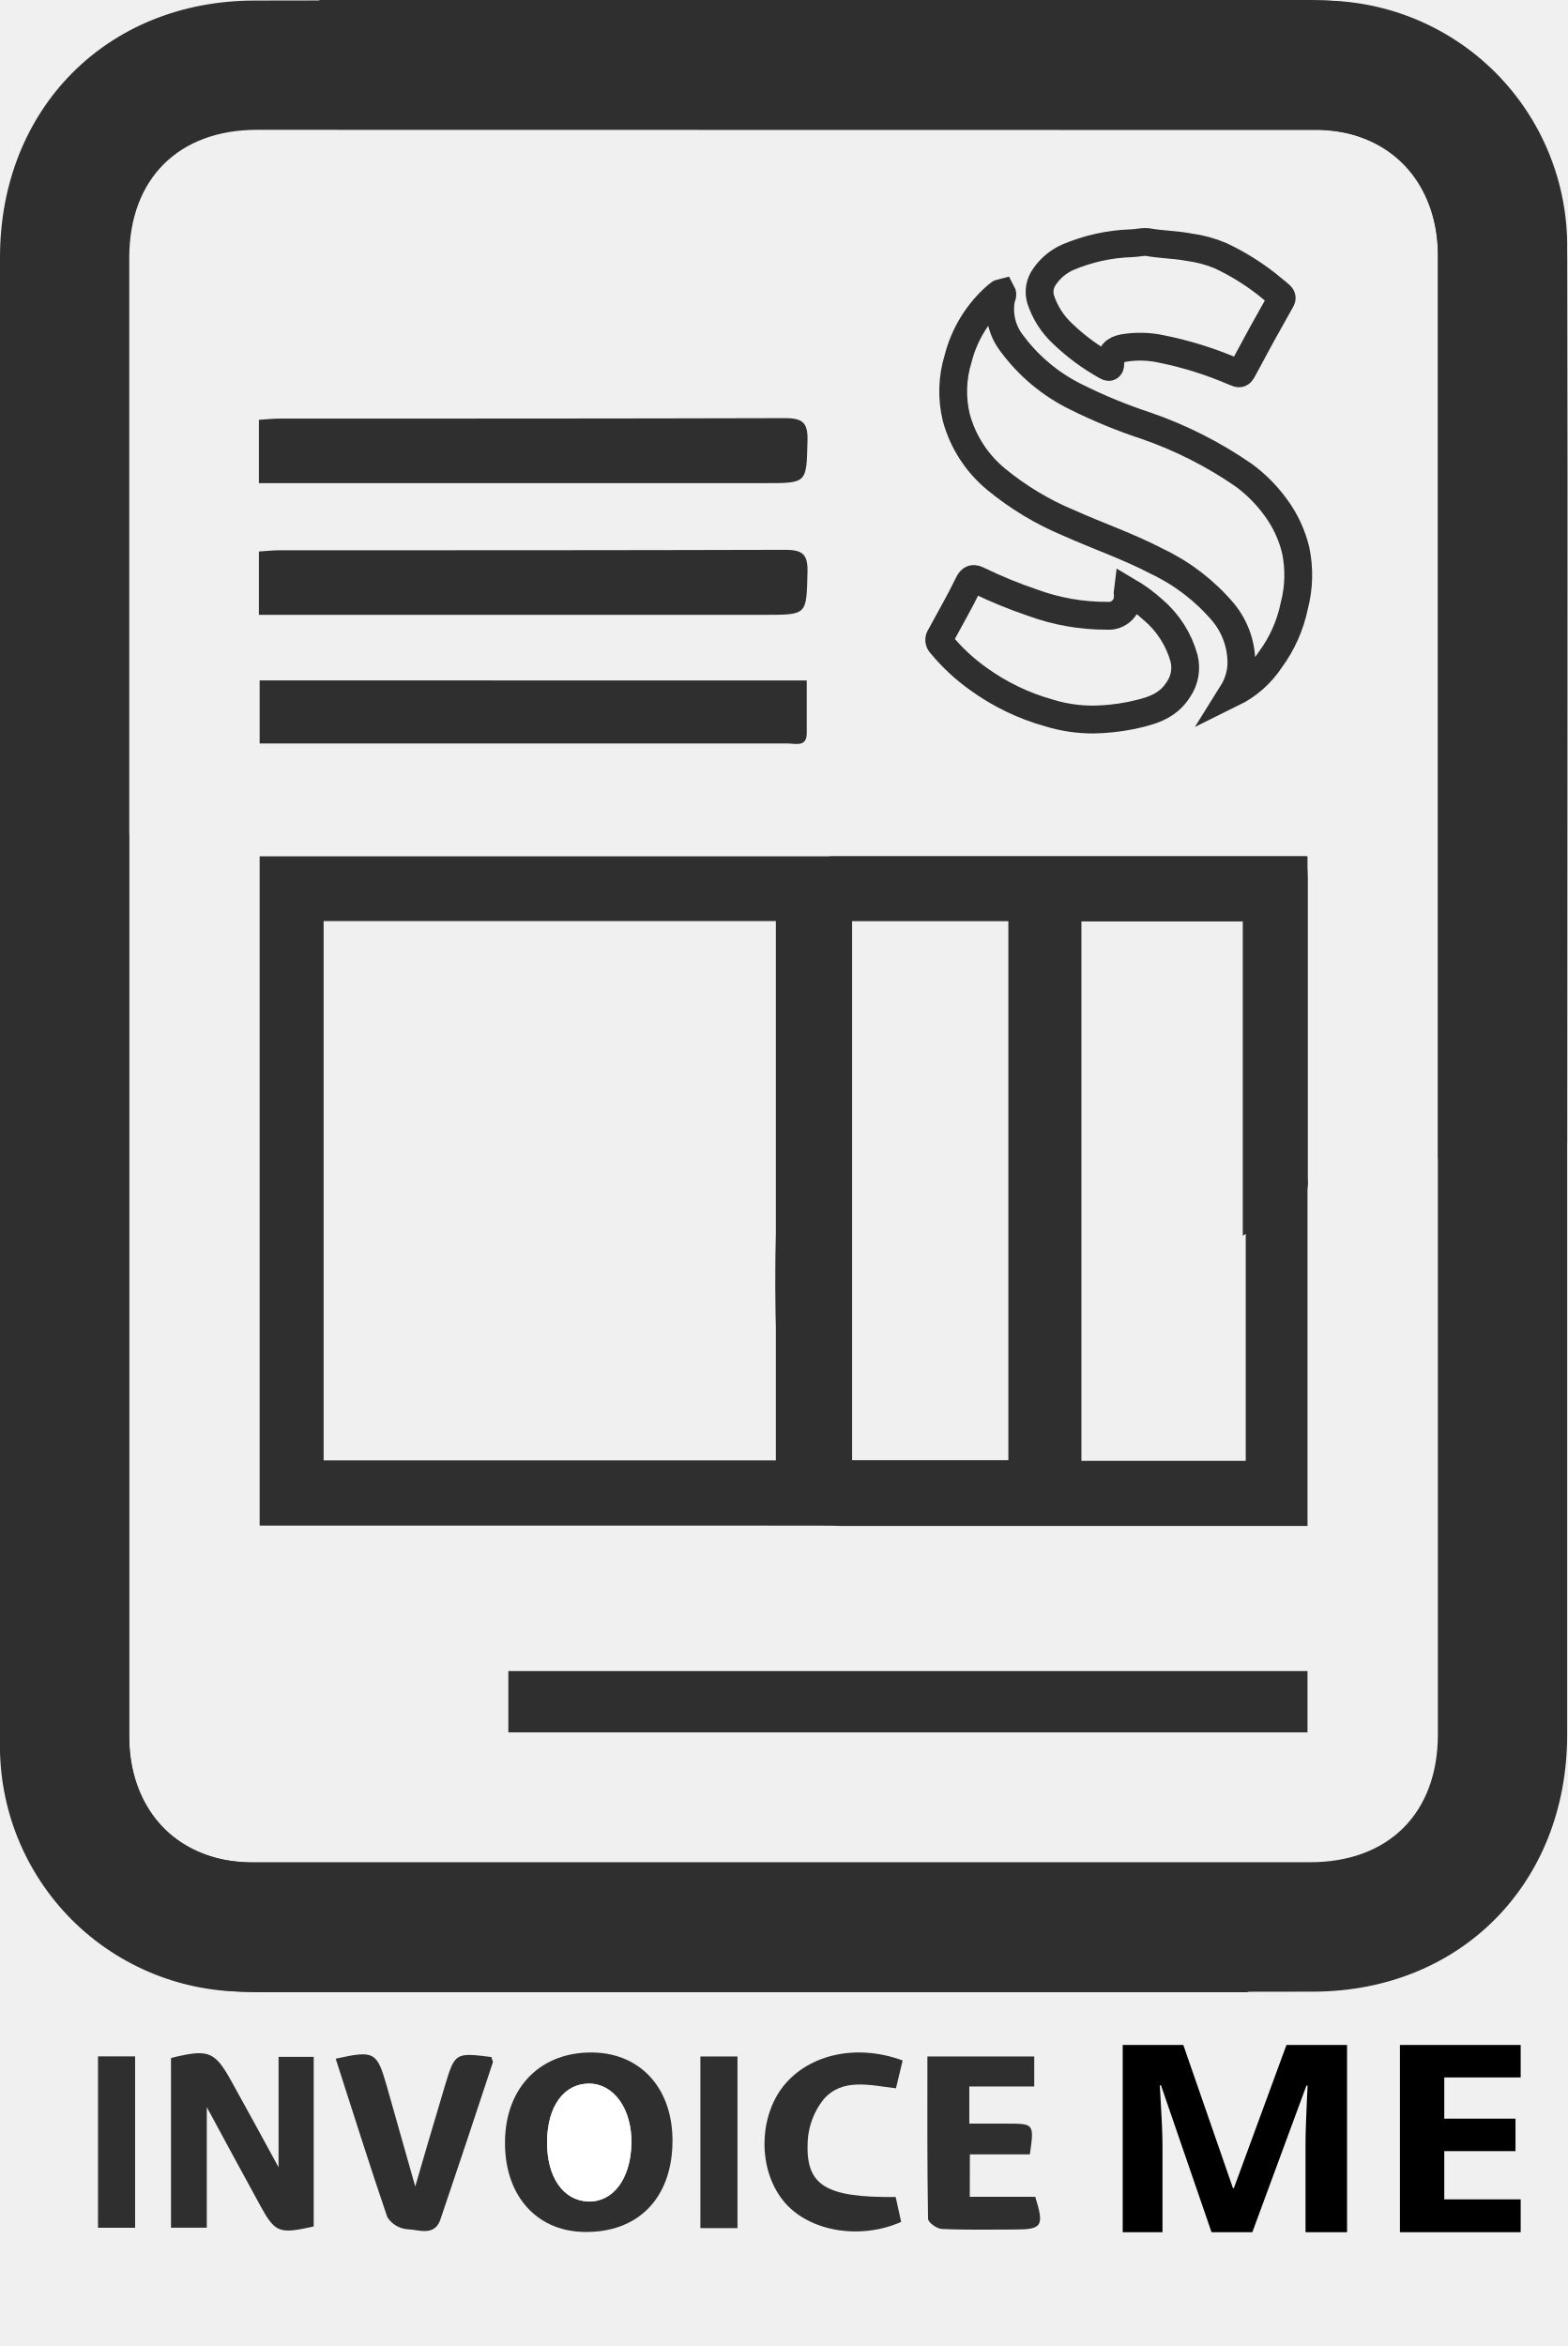
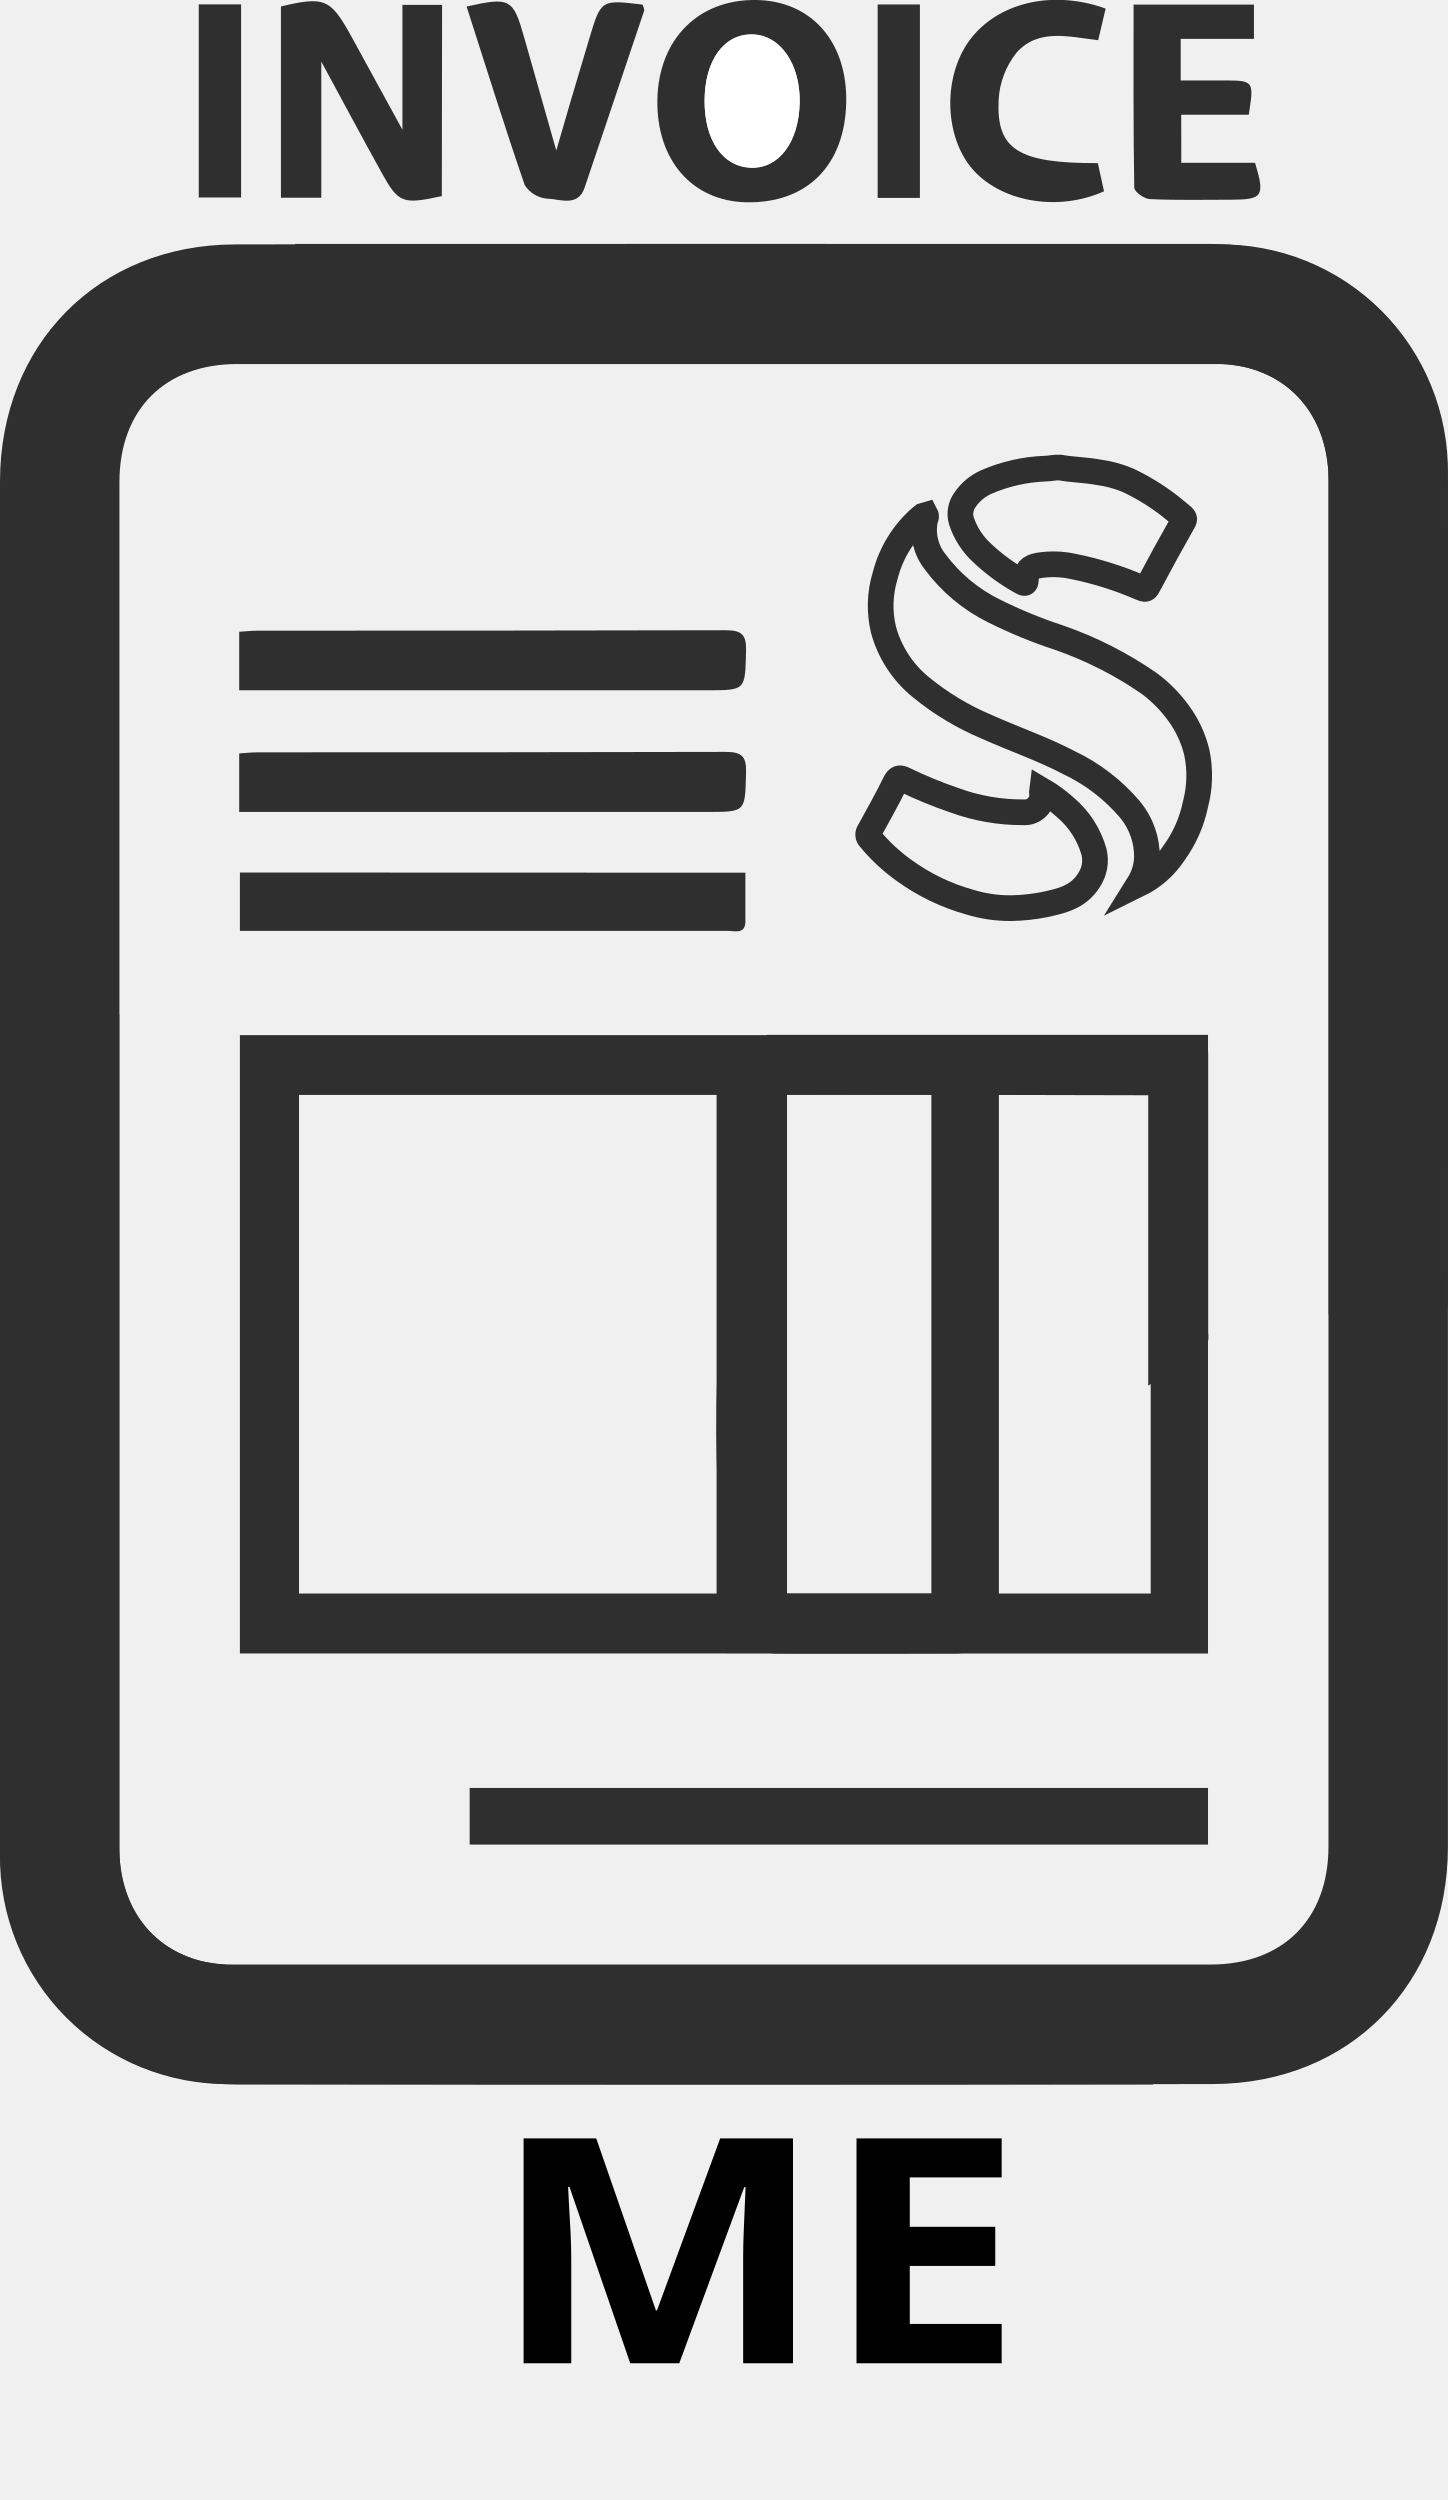
- <svg xmlns="http://www.w3.org/2000/svg" viewBox="0 0 169 252.98">
+ <svg xmlns="http://www.w3.org/2000/svg" viewBox="0 0 169 291.8">
  <defs>
-     <style>.cls-1,.cls-3{fill:none;}.cls-1{stroke:#2f2f2f;stroke-miterlimit:10;stroke-width:3px;}.cls-2{fill:#2f2f2f;}.cls-4{font-size:31.08px;font-family:KohinoorBangla-Bold, Kohinoor Bangla;font-weight:700;}.cls-5{fill:#fff;}</style>
+     <style>.cls-1,.cls-3{fill:none;}.cls-1{stroke:#2f2f2f;stroke-miterlimit:10;stroke-width:3px;}.cls-2{fill:#2f2f2f;}.cls-4{font-size:40.4px;font-family:KohinoorBangla-Bold, Kohinoor Bangla;font-weight:700;}.cls-5{fill:#fff;}</style>
  </defs>
  <g id="Capa_2" data-name="Capa 2">
    <g id="Capa_1-2" data-name="Capa 1">
-       <path class="cls-1" d="M132.92,74.72a6.27,6.27,0,0,0,.95-3.08,8.57,8.57,0,0,0-1.95-5.6,21.35,21.35,0,0,0-7.14-5.5c-3.1-1.62-6.38-2.74-9.55-4.16a31.13,31.13,0,0,1-7.77-4.67A13.07,13.07,0,0,1,103.12,45a12,12,0,0,1,.2-6.32,13.38,13.38,0,0,1,4.22-6.83,2.82,2.82,0,0,1,.28-.22,1,1,0,0,1,.22-.08c.13.24,0,.43-.07.64a6,6,0,0,0,1.2,4.91,19,19,0,0,0,6.86,5.7,56.57,56.57,0,0,0,7.59,3.12,43.41,43.41,0,0,1,10.57,5.37,16,16,0,0,1,3.4,3.45,12.79,12.79,0,0,1,2.14,4.61,13.14,13.14,0,0,1-.16,6A14.77,14.77,0,0,1,137,71.12,10.36,10.36,0,0,1,132.92,74.72Z" />
-       <path class="cls-1" d="M121.62,63.76a16.63,16.63,0,0,1,2.73,2A10.56,10.56,0,0,1,127.69,71a4.16,4.16,0,0,1-.59,3.32c-1.24,2-3.24,2.42-5.21,2.85a22.19,22.19,0,0,1-3.94.42,16.05,16.05,0,0,1-4.83-.71,24,24,0,0,1-7.64-3.69,20.88,20.88,0,0,1-4-3.73.63.63,0,0,1-.06-.85c1-1.86,2.08-3.71,3-5.62.33-.69.58-.64,1.12-.38A50.86,50.86,0,0,0,111.38,65a23,23,0,0,0,8,1.4,2.06,2.06,0,0,0,2.23-2.28C121.59,64,121.6,63.92,121.62,63.76Z" />
-       <path class="cls-1" d="M123.71,26.1c1.48.27,3,.27,4.48.55a13.48,13.48,0,0,1,3.45.93,26.42,26.42,0,0,1,4.89,3c.46.36.91.75,1.37,1.12s.35.47.13.86q-2,3.52-3.89,7.08c-.39.73-.36.74-1.09.43a39.18,39.18,0,0,0-7.81-2.44,10.8,10.8,0,0,0-4.06-.1c-1,.19-1.4.6-1.45,1.71,0,.42-.18.37-.42.23A22.89,22.89,0,0,1,114.61,36a8.8,8.8,0,0,1-2.39-3.73,2.8,2.8,0,0,1,.41-2.42,5.94,5.94,0,0,1,2.5-2.1A19.1,19.1,0,0,1,122,26.23C122.56,26.22,123.13,26.06,123.71,26.1Z" />
-       <path class="cls-2" d="M134.61,214.83h-2q-52.38,0-104.76,0C11.54,214.82,0,203.28,0,186.94Q0,107.34,0,27.75C0,11.79,11.48.09,27.42.06q57.35-.12,114.69,0A26.47,26.47,0,0,1,169,26.95c.08,32,0,64.08,0,96.12,0,.63-.08,1.26-.11,1.85H155.08c0-.7,0-1.53,0-2.35q0-47.41,0-94.82c0-6.71-3.57-11.75-9.49-13.31a16.16,16.16,0,0,0-4.06-.42Q84.62,14,27.7,14c-8.44,0-13.75,5.29-13.76,13.76q0,79.81,0,159.62c0,8.15,5.43,13.48,13.59,13.49q45.57,0,91.15,0A5.19,5.19,0,0,1,123,202.9C126.68,207,130.67,210.82,134.61,214.83Z" />
-       <path class="cls-2" d="M34.39,0h2Q88.74,0,141.12,0C157.45,0,169,11.55,169,27.89q0,79.59,0,159.19c0,16-11.47,27.66-27.41,27.69q-57.35.12-114.69,0A26.47,26.47,0,0,1,0,187.88c-.08-32,0-64.08,0-96.12,0-.63.08-1.26.11-1.85H13.92c0,.7,0,1.53,0,2.35q0,47.41,0,94.82c0,6.71,3.57,11.75,9.49,13.31a16.16,16.16,0,0,0,4.06.42q56.91,0,113.83,0c8.44,0,13.75-5.29,13.76-13.76q0-79.81,0-159.62c0-8.15-5.43-13.48-13.59-13.49q-45.57,0-91.15,0A5.19,5.19,0,0,1,46,11.93C42.31,7.83,38.33,4,34.39,0Z" />
-       <path class="cls-2" d="M28,92.34h112.9c0,.82.12,1.57.12,2.33,0,10.8,0,21.6,0,32.4a3.08,3.08,0,0,1-2,3.34c-1.62.72-3.1,1.74-5,2.84V99.3H115.92v2.51c0,17.28.11,34.56-.09,51.84,0,3.37-1.2,6.74-2,10.06-.11.43-1.37.8-2.1.8-10.87.05-21.74,0-32.61,0H28Zm55.67,65.14V99.32H34.9v58.16Zm25.07,0V99.31H91v58.17Z" />
-       <path class="cls-2" d="M54.82,186.81V180.2H141v6.61Z" />
-       <path class="cls-2" d="M27.92,66.29V59.47c.8-.05,1.49-.13,2.19-.13,18.19,0,36.38,0,54.58-.05,1.92,0,2.44.54,2.39,2.43-.12,4.57,0,4.58-4.53,4.58H27.92Z" />
-       <path class="cls-2" d="M27.92,52.09V45.27c.8-.05,1.49-.13,2.19-.13,18.19,0,36.38,0,54.58-.05,1.92,0,2.44.54,2.39,2.43-.12,4.57,0,4.58-4.53,4.58H27.92Z" />
-       <path class="cls-2" d="M87,73.38c0,2,0,3.84,0,5.69,0,1.54-1.25,1.1-2.09,1.1q-17.16,0-34.31,0H28v-6.8Z" />
-       <path class="cls-3" d="M83.64,157.48H34.9V99.32H83.64Z" />
-       <path class="cls-3" d="M108.71,157.48H91V99.31h17.72Z" />
-       <path class="cls-2" d="M141,164.55H90.57c-11.54,0-6.44-61.28-1.07-72.21H141ZM116.62,99.36v58.17h17.72V99.36Zm-24.73-.05v58.17h17.72V99.31Z" />
-       <text class="cls-4" transform="translate(118.22 240.71) scale(1.02 0.91)">ME</text>
+       <path class="cls-1" d="M132.92,103.2a6.27,6.27,0,0,0,.95-3.08,8.57,8.57,0,0,0-1.95-5.6,21.35,21.35,0,0,0-7.14-5.5c-3.1-1.62-6.38-2.74-9.55-4.16a31.13,31.13,0,0,1-7.77-4.67,13.07,13.07,0,0,1-4.34-6.69,12,12,0,0,1,.2-6.32,13.38,13.38,0,0,1,4.22-6.83,2.82,2.82,0,0,1,.28-.22,1,1,0,0,1,.22-.08c.13.24,0,.43-.07.64a6,6,0,0,0,1.2,4.91A19,19,0,0,0,116,71.3a56.56,56.56,0,0,0,7.59,3.12,43.41,43.41,0,0,1,10.57,5.37,16,16,0,0,1,3.4,3.45,12.8,12.8,0,0,1,2.14,4.62,13.14,13.14,0,0,1-.16,6A14.77,14.77,0,0,1,137,99.6,10.36,10.36,0,0,1,132.92,103.2Z" />
+       <path class="cls-1" d="M121.62,92.24a16.63,16.63,0,0,1,2.73,2,10.56,10.56,0,0,1,3.34,5.18,4.17,4.17,0,0,1-.59,3.32c-1.24,2-3.24,2.42-5.21,2.85A22.19,22.19,0,0,1,118,106a16.05,16.05,0,0,1-4.83-.71,24,24,0,0,1-7.64-3.69,20.88,20.88,0,0,1-4-3.73.63.63,0,0,1-.06-.85c1-1.86,2.08-3.71,3-5.62.33-.69.58-.64,1.12-.38a50.86,50.86,0,0,0,5.82,2.39,23,23,0,0,0,8,1.4,2.06,2.06,0,0,0,2.23-2.28C121.59,92.49,121.6,92.39,121.62,92.24Z" />
+       <path class="cls-1" d="M123.71,54.57c1.48.27,3,.27,4.48.55a13.48,13.48,0,0,1,3.45.93,26.42,26.42,0,0,1,4.89,3c.46.36.91.75,1.37,1.12s.35.47.13.86q-2,3.52-3.89,7.09c-.39.73-.36.74-1.09.43a39.18,39.18,0,0,0-7.81-2.44,10.8,10.8,0,0,0-4.06-.1c-1,.19-1.4.6-1.45,1.71,0,.42-.18.37-.42.23a22.89,22.89,0,0,1-4.71-3.44,8.8,8.8,0,0,1-2.39-3.73,2.8,2.8,0,0,1,.41-2.42,5.94,5.94,0,0,1,2.5-2.1A19.1,19.1,0,0,1,122,54.7C122.56,54.69,123.13,54.54,123.71,54.57Z" />
+       <path class="cls-2" d="M134.61,243.31h-2q-52.38,0-104.76,0C11.54,243.3,0,231.76,0,215.42q0-79.6,0-159.2c0-16,11.47-27.66,27.41-27.69q57.35-.12,114.69,0A26.47,26.47,0,0,1,169,55.42c.08,32,0,64.08,0,96.13,0,.63-.08,1.26-.11,1.85H155.08c0-.7,0-1.53,0-2.35q0-47.41,0-94.83c0-6.72-3.57-11.76-9.49-13.31a16.16,16.16,0,0,0-4.06-.42q-56.91,0-113.83,0c-8.44,0-13.75,5.29-13.76,13.77q0,79.82,0,159.63c0,8.15,5.43,13.48,13.59,13.49q45.57,0,91.15,0a5.19,5.19,0,0,1,4.32,2.07C126.68,235.49,130.67,239.31,134.61,243.31Z" />
+       <path class="cls-2" d="M34.39,28.47h2q52.38,0,104.76,0C157.45,28.48,169,40,169,56.36q0,79.6,0,159.2c0,16-11.47,27.66-27.41,27.69q-57.35.12-114.69,0A26.47,26.47,0,0,1,0,216.37c-.08-32,0-64.08,0-96.13,0-.63.08-1.26.11-1.85H13.92c0,.7,0,1.53,0,2.35q0,47.41,0,94.83c0,6.72,3.57,11.76,9.49,13.31a16.16,16.16,0,0,0,4.06.42q56.91,0,113.83,0c8.44,0,13.75-5.29,13.76-13.77q0-79.82,0-159.63c0-8.15-5.43-13.48-13.59-13.49q-45.57,0-91.15,0A5.19,5.19,0,0,1,46,40.4C42.31,36.3,38.33,32.48,34.39,28.47Z" />
+       <path class="cls-2" d="M28,120.82h112.9c0,.82.12,1.57.12,2.33,0,10.8,0,21.6,0,32.4a3.08,3.08,0,0,1-2,3.34c-1.62.72-3.1,1.74-5,2.84V127.78H115.92v2.51c0,17.28.11,34.56-.09,51.84,0,3.37-1.2,6.74-2,10.06-.11.43-1.37.8-2.1.8-10.87.05-21.74,0-32.61,0H28ZM83.64,186V127.8H34.9V186Zm25.07,0V127.79H91V186Z" />
+       <path class="cls-2" d="M54.82,215.3v-6.61H141v6.61Z" />
+       <path class="cls-2" d="M27.92,94.77V87.94c.8-.05,1.49-.13,2.19-.13,18.19,0,36.38,0,54.58-.05,1.92,0,2.44.54,2.39,2.43-.12,4.57,0,4.58-4.53,4.58H27.92Z" />
+       <path class="cls-2" d="M27.92,80.57V73.74c.8-.05,1.49-.13,2.19-.13,18.19,0,36.38,0,54.58-.05,1.92,0,2.44.54,2.39,2.43-.12,4.57,0,4.58-4.53,4.58H27.92Z" />
+       <path class="cls-2" d="M87,101.86c0,2,0,3.84,0,5.69,0,1.54-1.25,1.1-2.09,1.1q-17.16,0-34.31,0H28v-6.81Z" />
+       <path class="cls-3" d="M83.64,186H34.9V127.8H83.64Z" />
+       <path class="cls-3" d="M108.71,186H91V127.79h17.72Z" />
+       <path class="cls-2" d="M141,193H90.57c-11.54,0-6.44-61.29-1.07-72.21H141Zm-24.41-65.2V186h17.72V127.84Zm-24.73-.05V186h17.72V127.79Z" />
+       <text class="cls-4" transform="translate(57.4 275.84) scale(1.02 0.91)">ME</text>
      <g id="Capa_5" data-name="Capa 5">
-         <path class="cls-2" d="M33.83,240.09c-3.74.84-4.16.68-5.78-2.28-1.87-3.4-3.7-6.81-5.75-10.59v13H18.44v-18.3c4.07-1,4.71-.74,6.53,2.54,1.67,3,3.3,6,5.07,9.25V221.8h3.79Z" />
-         <path class="cls-2" d="M72.52,231.11c-.12,6-3.76,9.69-9.57,9.57-5.21-.11-8.6-4.06-8.49-9.87s3.9-9.57,9.48-9.48C69.19,221.42,72.63,225.34,72.52,231.11ZM59,231c0,3.78,1.72,6.3,4.42,6.4s4.58-2.42,4.67-6.19-1.87-6.53-4.59-6.52S59,227.16,59,231Z" />
-         <path class="cls-2" d="M104.58,236.89h7.06c1,3.19.73,3.53-2.26,3.53-2.59,0-5.19.06-7.78-.06-.55,0-1.51-.7-1.52-1.09-.1-5.78-.07-11.56-.07-17.51h11.52V225h-7v4h4c3,0,3,0,2.53,3.32h-6.47Z" />
-         <path class="cls-2" d="M36.2,222c4.16-.92,4.45-.76,5.5,2.92l3.08,10.86c.53-1.82.93-3.21,1.34-4.6q.91-3.07,1.82-6.13c1.12-3.72,1.12-3.72,5.06-3.23,0,.19.2.43.14.6-1.86,5.64-3.73,11.28-5.64,16.9-.64,1.89-2.33,1.11-3.55,1.07a2.83,2.83,0,0,1-2.18-1.3C39.83,233.43,38.07,227.76,36.2,222Z" />
-         <path class="cls-2" d="M97.34,222.19l-.72,3c-2.81-.32-5.77-1.16-7.82,1.21a7.92,7.92,0,0,0-1.7,4.51c-.24,4.77,1.91,6.08,9.49,6l.59,2.69c-4.52,2-10.12,1-12.75-2.33s-2.61-8.6-.19-12C86.87,221.64,92.15,220.28,97.34,222.19Z" />
-         <path class="cls-2" d="M75.53,221.76h4v18.51h-4Z" />
-         <path class="cls-2" d="M10.57,221.75h4v18.48h-4Z" />
-         <path class="cls-5" d="M59,231c0-3.8,1.81-6.31,4.5-6.32s4.69,2.79,4.59,6.52-2,6.28-4.67,6.19S58.95,234.74,59,231Z" />
+         <path class="cls-2" d="M51.57,22.89c-4.57,1-5.07.83-7.05-2.78C42.24,16,40,11.8,37.5,7.19V23.08H32.79V.75c5-1.18,5.74-.9,8,3.1,2,3.65,4,7.33,6.18,11.29V.57h4.63Z" />
+         <path class="cls-2" d="M98.77,11.93c-.14,7.38-4.59,11.83-11.68,11.68-6.35-.14-10.5-5-10.36-12S81.48-.11,88.3,0C94.71.11,98.91,4.89,98.77,11.93Zm-16.53-.18c0,4.62,2.1,7.69,5.39,7.8s5.59-3,5.7-7.55-2.29-8-5.61-8S82.27,7.11,82.24,11.75Z" />
+         <path class="cls-2" d="M137.88,19h8.61c1.17,3.89.9,4.3-2.75,4.31-3.16,0-6.33.08-9.49-.07-.67,0-1.85-.85-1.86-1.33-.12-7.05-.08-14.1-.08-21.37h14.05v4h-8.55V9.39h4.86c3.7,0,3.7,0,3.09,4h-7.89Z" />
+         <path class="cls-2" d="M54.46.76c5.08-1.13,5.43-.93,6.71,3.57l3.76,13.24c.64-2.22,1.13-3.91,1.63-5.61q1.1-3.74,2.23-7.48C70.15-.05,70.15-.05,75,.54c.06.23.24.52.18.73C72.85,8.15,70.58,15,68.24,21.89c-.78,2.3-2.84,1.35-4.33,1.3a3.45,3.45,0,0,1-2.66-1.58C58.89,14.77,56.74,7.85,54.46.76Z" />
+         <path class="cls-2" d="M129.05,1l-.87,3.69c-3.43-.39-7-1.41-9.54,1.47a9.66,9.66,0,0,0-2.08,5.5c-.29,5.82,2.33,7.41,11.58,7.38l.72,3.29c-5.51,2.48-12.34,1.17-15.56-2.84-3.08-3.84-3.19-10.49-.23-14.66C116.27.37,122.72-1.28,129.05,1Z" />
+         <path class="cls-2" d="M102.44.52h4.93V23.1h-4.93Z" />
+         <path class="cls-2" d="M23.2.51h4.94V23.05H23.2Z" />
+         <path class="cls-5" d="M82.24,11.75c0-4.64,2.21-7.7,5.49-7.71s5.72,3.4,5.61,8-2.43,7.66-5.7,7.55S82.21,16.37,82.24,11.75Z" />
      </g>
    </g>
  </g>
</svg>
